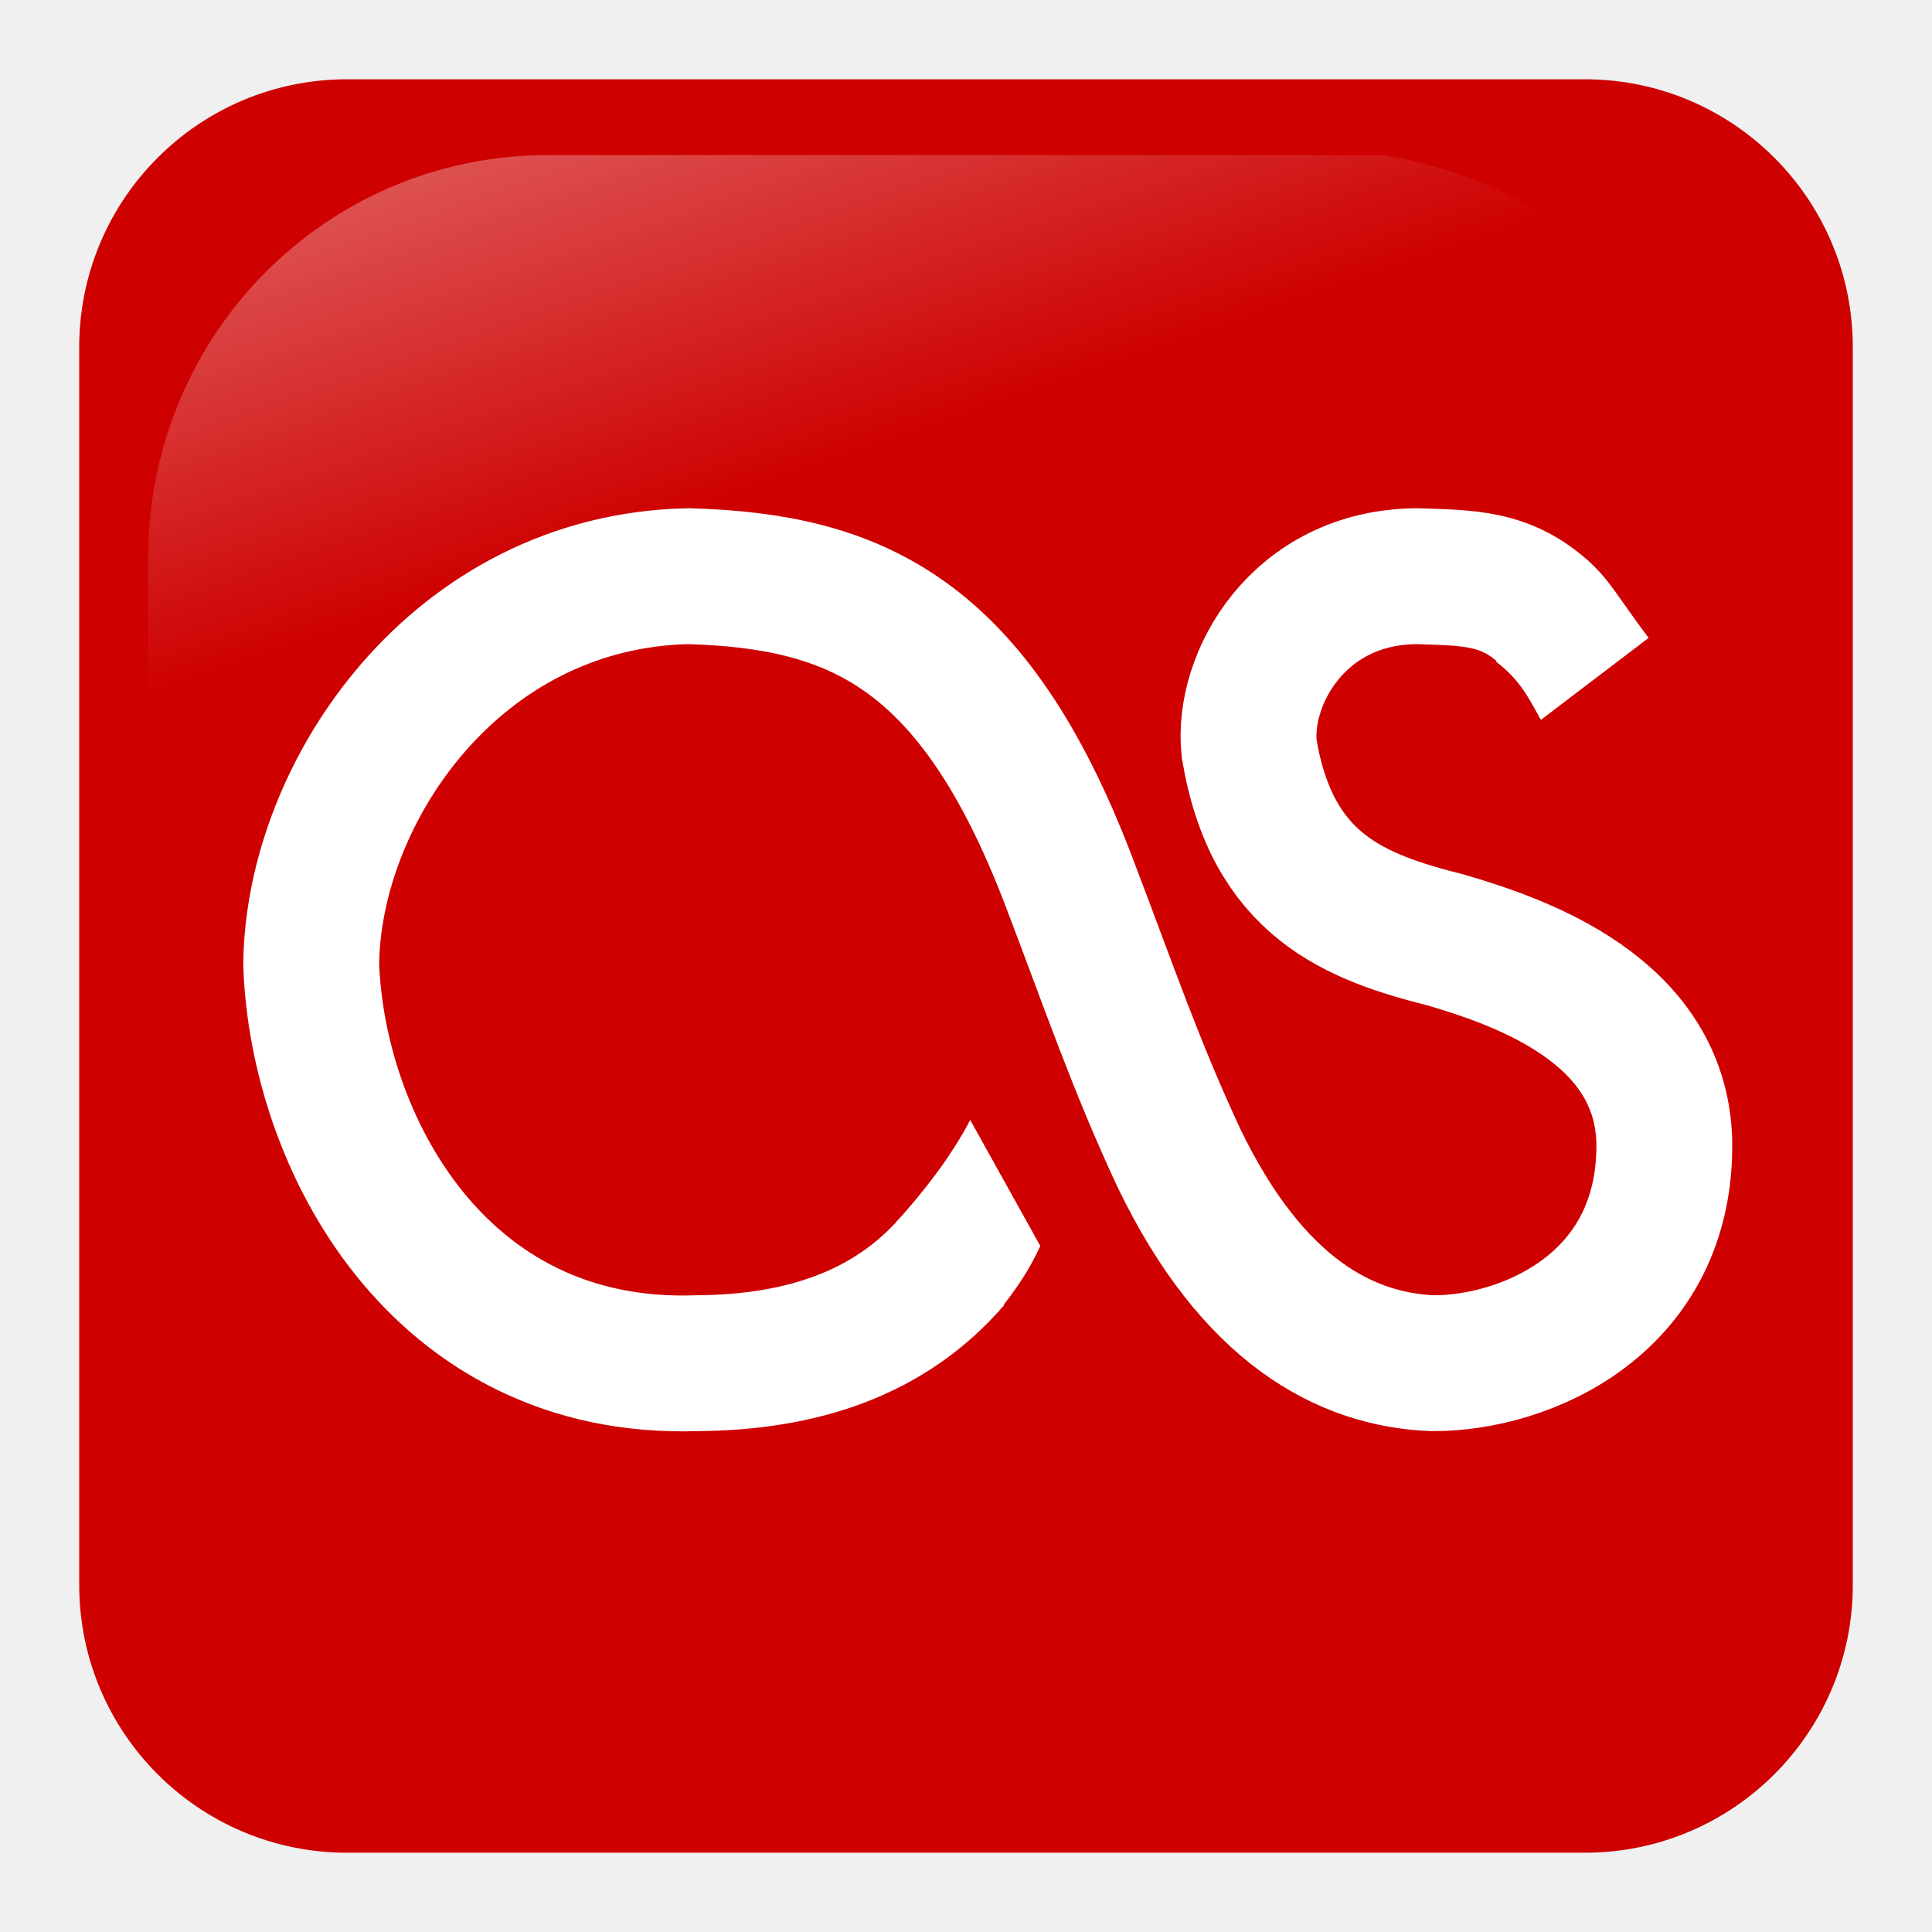
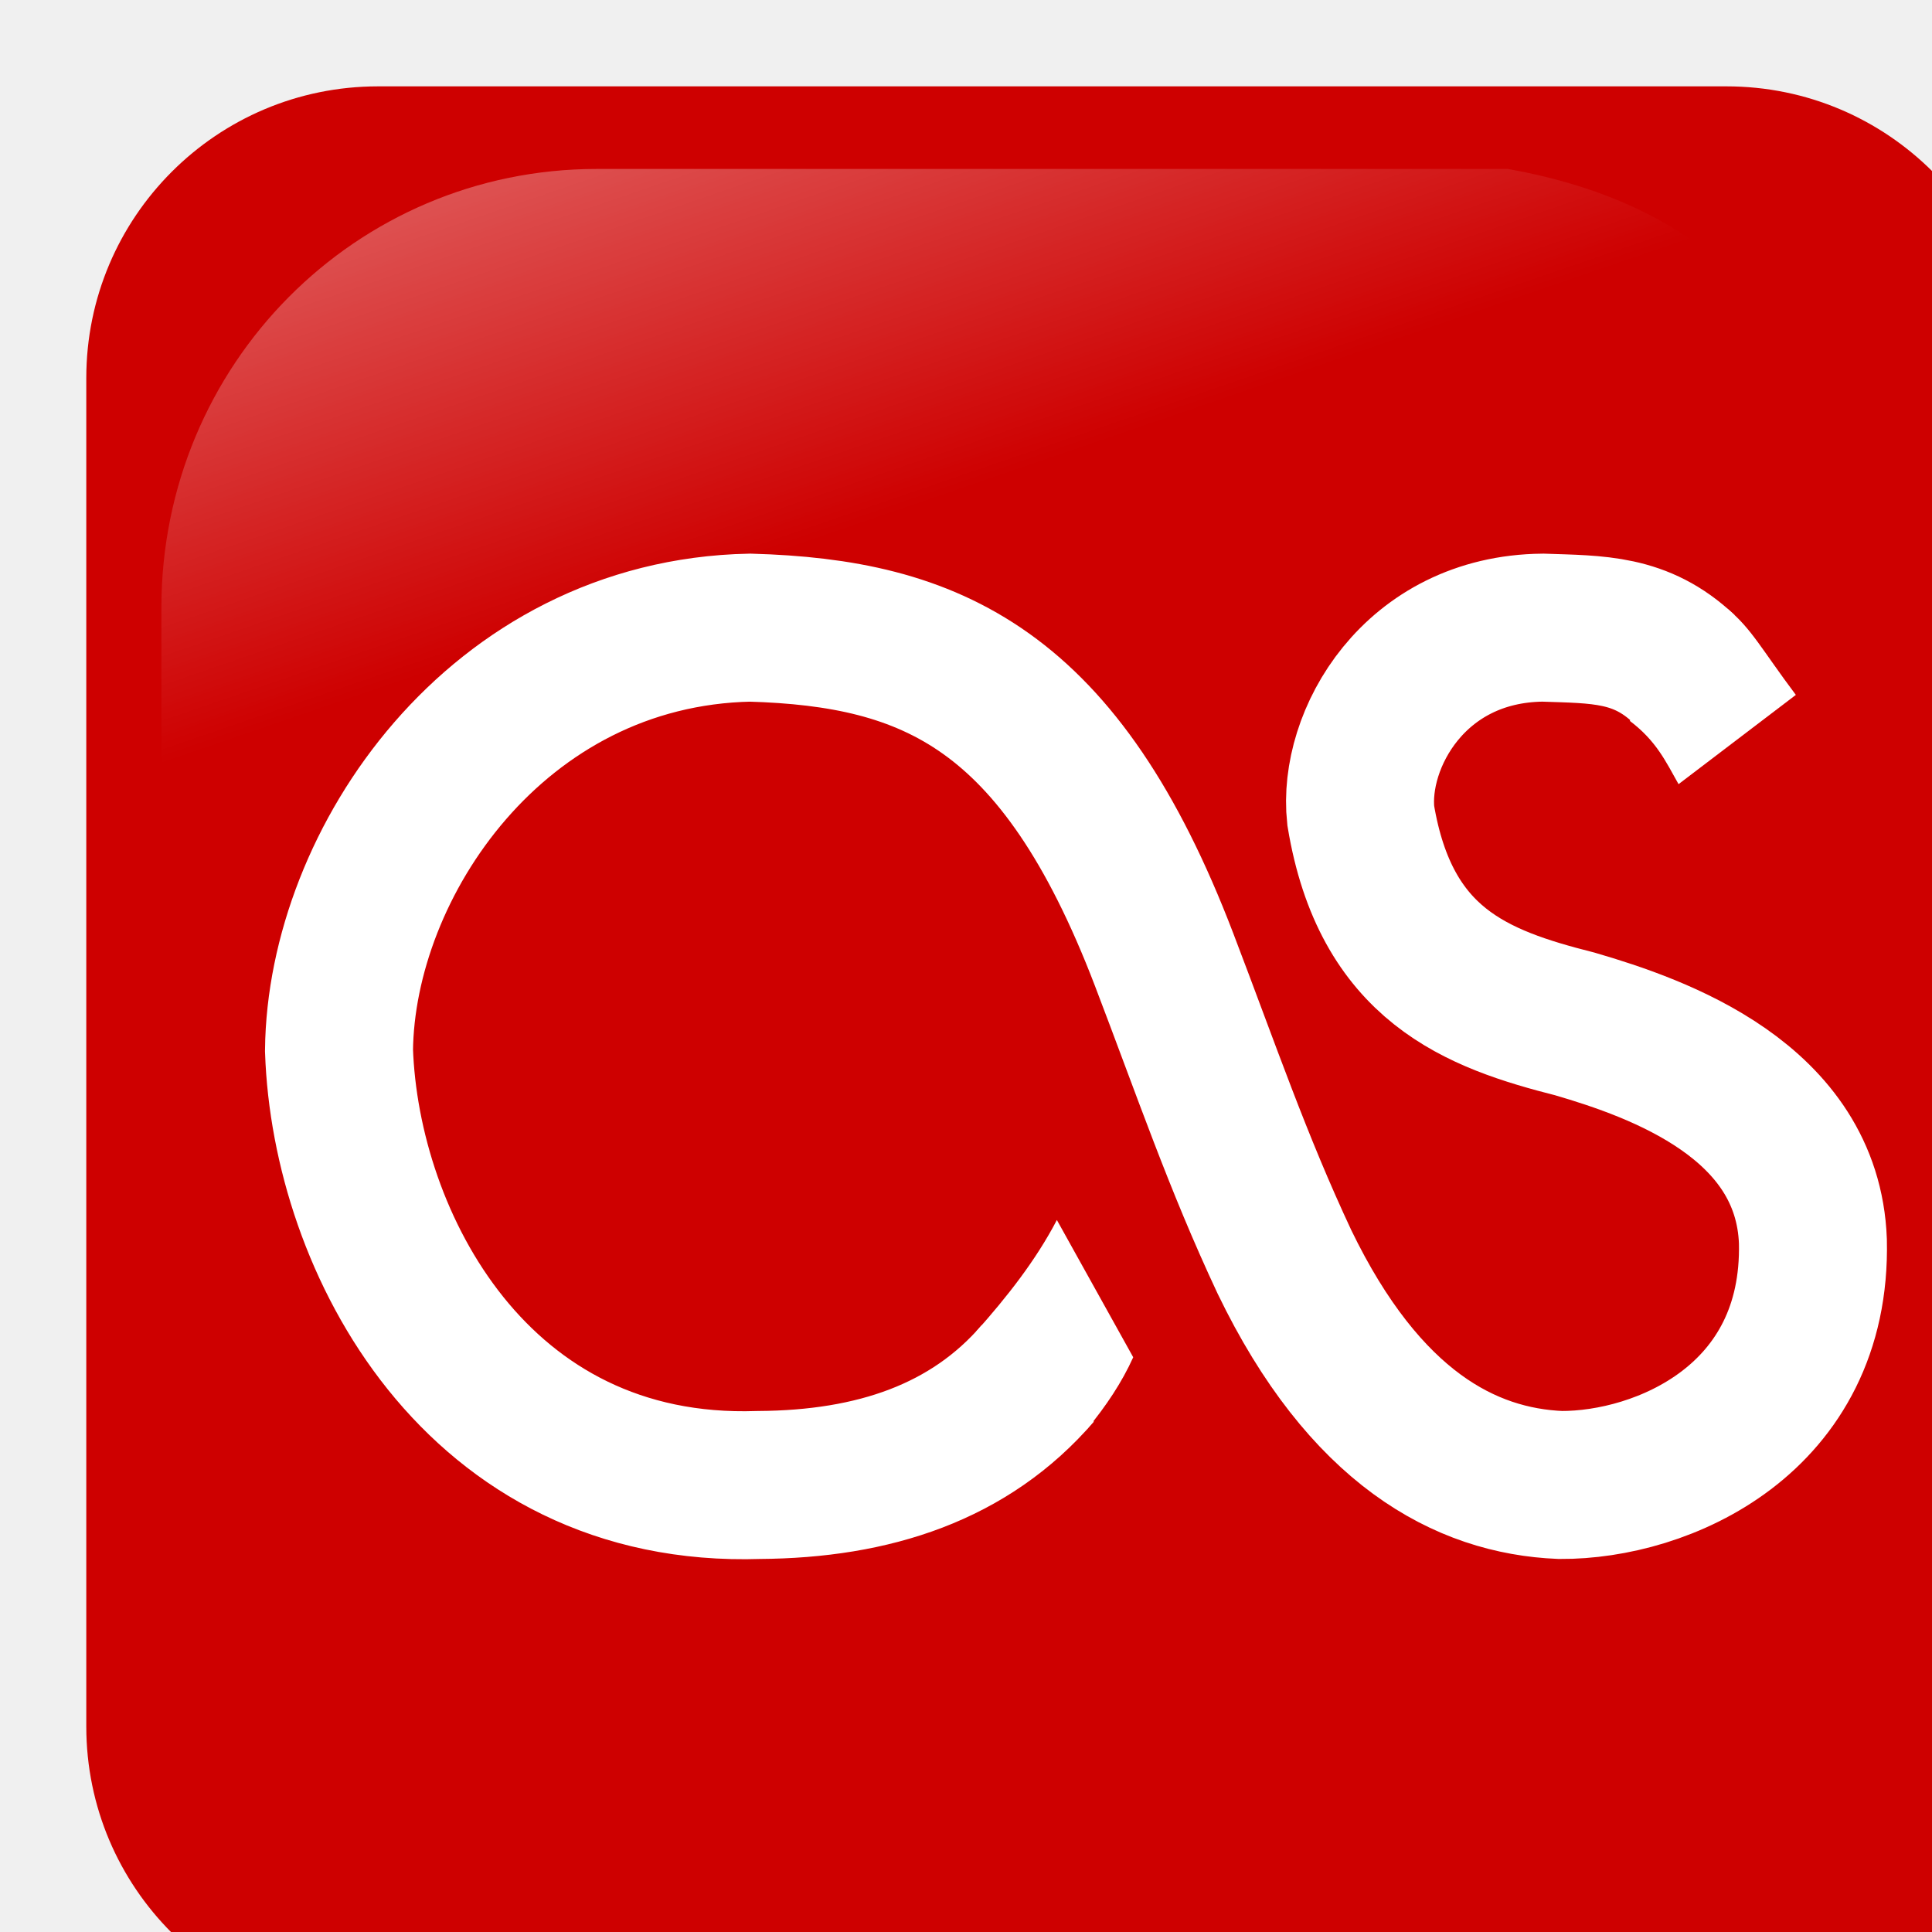
- <svg xmlns="http://www.w3.org/2000/svg" xmlns:xlink="http://www.w3.org/1999/xlink" width="256" height="256" id="svg2" version="1.0">
+ <svg xmlns="http://www.w3.org/2000/svg" xmlns:xlink="http://www.w3.org/1999/xlink" version="1.0">
  <defs id="defs4">
    <linearGradient id="linearGradient2555">
      <stop style="stop-color: rgb(255, 255, 255); stop-opacity: 1;" offset="0" id="stop2557" />
      <stop style="stop-color: rgb(255, 255, 255); stop-opacity: 0;" offset="1" id="stop2559" />
    </linearGradient>
    <linearGradient xlink:href="#linearGradient2555" id="linearGradient2449" gradientUnits="userSpaceOnUse" gradientTransform="matrix(-0.5914583,0,0,0.5914584,210.0216,142.2324)" x1="-344.153" y1="274.711" x2="-395.849" y2="425.4" />
  </defs>
  <g id="layer1" transform="translate(-373.642,-318.344)">
    <rect transform="scale(-1,1)" ry="35.488" rx="35.488" y="328.849" x="-619.146" height="234.99" width="235.008" id="rect1942" style="fill:#ce0000;fill-opacity:1;fill-rule:evenodd;stroke:none;stroke-width:0.875;stroke-linecap:square;stroke-linejoin:miter;stroke-miterlimit:4;stroke-dasharray:0.875, 1.75;stroke-dashoffset:0;stroke-opacity:1" />
    <path id="path1950" d="M 557.057,338.895 L 446.227,338.895 C 416.89,338.895 393.273,362.705 393.273,392.28 L 393.273,500.408 C 394.222,523.494 397.875,508.899 404.828,483.333 C 412.908,453.62 439.224,427.65 471.272,408.187 C 495.734,393.332 523.113,383.846 572.952,382.944 C 601.217,382.432 598.721,346.261 557.057,338.895 z" style="opacity:0.554;fill:url(#linearGradient2449);fill-opacity:1;fill-rule:evenodd;stroke:none;stroke-width:0.875;stroke-linecap:square;stroke-linejoin:miter;stroke-miterlimit:4;stroke-dasharray:0.875, 1.75;stroke-dashoffset:0;stroke-opacity:1" />
    <path style="fill:none;stroke:#ffffff;stroke-width:18;stroke-linecap:butt;stroke-linejoin:miter;stroke-miterlimit:4;stroke-opacity:1;stroke-dasharray:none" d="m 499.878,485.405 c -8.263,9.602 -19.957,13.485 -33.929,13.571 -34.317,1.155 -50.271,-29.515 -51.071,-52.857 0.234,-22.765 19.149,-50.798 50,-51.429 22.058,0.636 37.722,7.337 50.357,40.357 5.281,13.816 8.899,24.512 14.643,36.786 9.762,20.204 22.024,26.665 33.571,27.143 12.354,0.066 31.217,-7.923 30.714,-29.643 -0.645,-17.093 -18.795,-23.467 -28.929,-26.429 -12.009,-3.041 -23.056,-7.166 -26.071,-25.357 -0.998,-9.207 6.487,-22.7 22.143,-22.857 6.738,0.232 11.919,0.074 17.143,5" id="path26100" />
    <path style="fill:#ffffff;fill-opacity:1;stroke:none" d="m 583.754,392.39 c 2.936,2.396 4.177,4.945 8.334,10.48 l -14.268,10.859 c -1.571,-2.784 -2.696,-5.252 -5.935,-7.702 l 11.869,-13.637 z" id="path26102" />
    <path style="fill:#ffffff;fill-opacity:1;stroke:none" d="m 505.861,492.191 c 2.32,-2.805 4.256,-5.707 5.625,-8.75 l -9.286,-16.696 c -2.582,4.939 -6.057,9.342 -9.821,13.571 l 13.482,11.875 z" id="path26104" />
  </g>
</svg>
